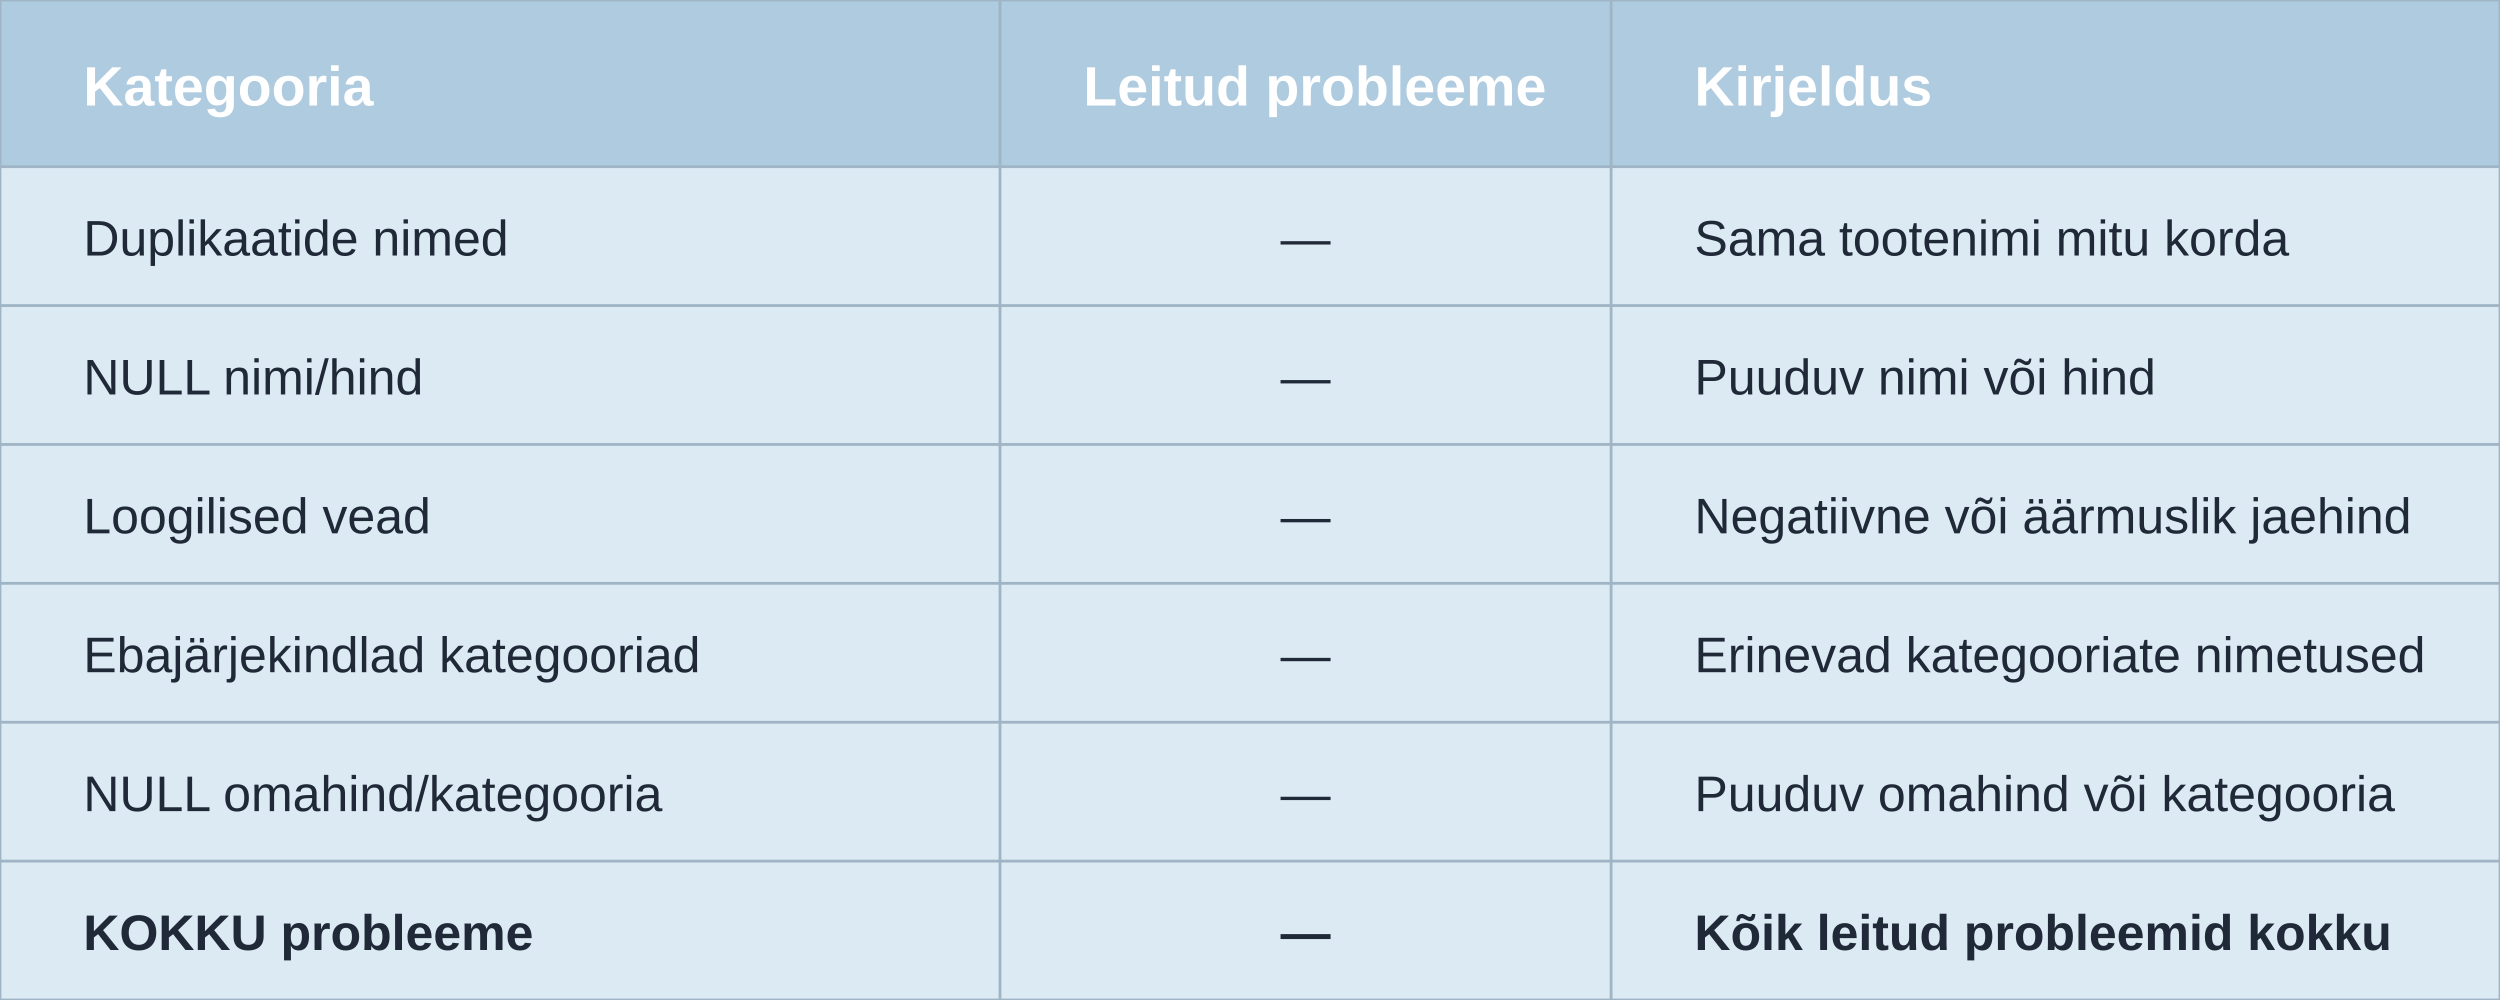
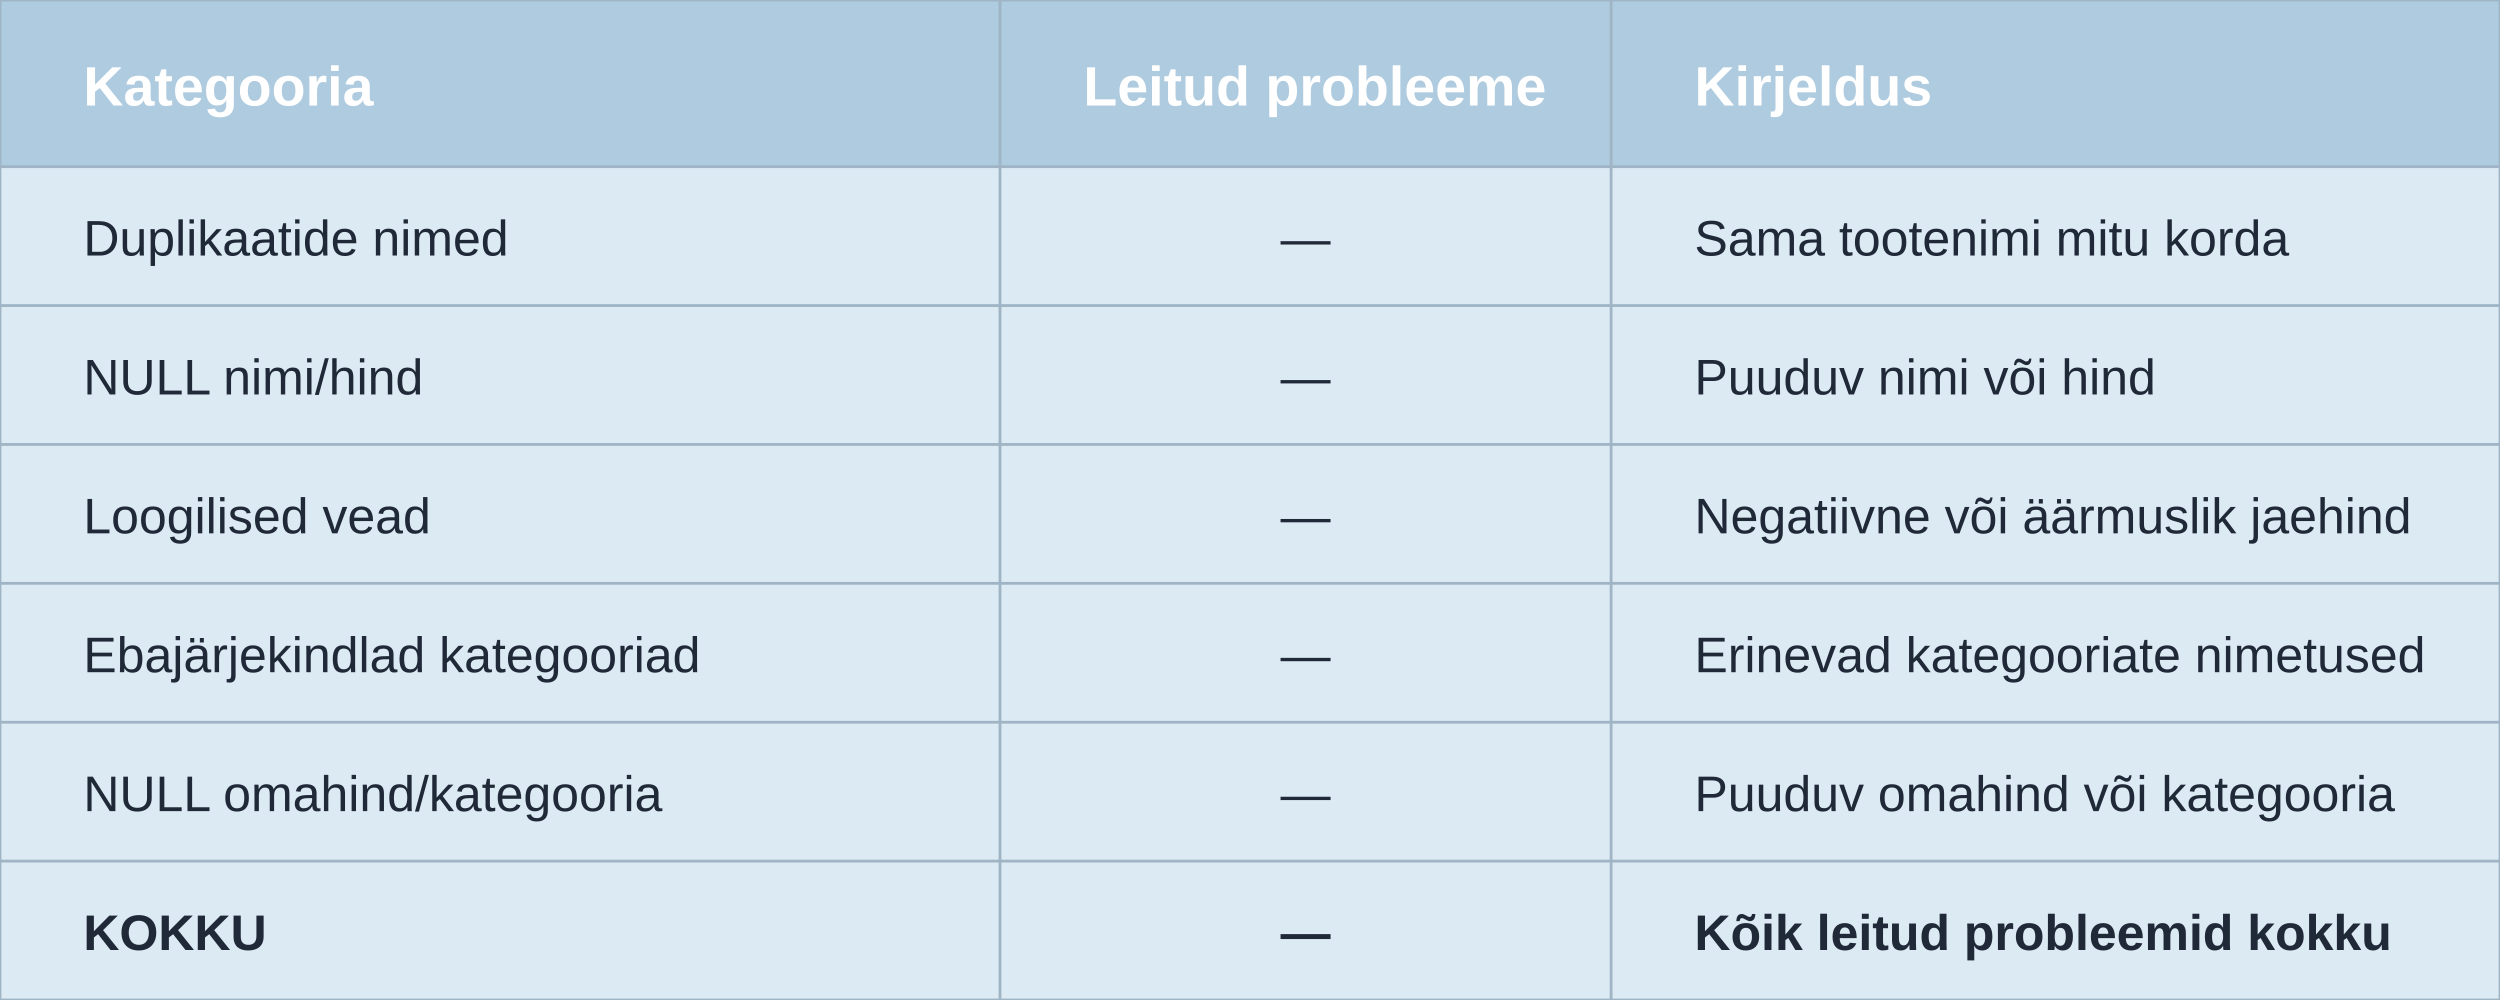
<svg xmlns="http://www.w3.org/2000/svg" width="900" height="360" viewBox="0 0 900 360">
  <rect width="900" height="360" fill="#ffffff" />
  <rect x="0" y="0" width="900" height="60" fill="#AFCBDF" />
  <g font-family="Arial, Helvetica, sans-serif" font-size="20" font-weight="700" fill="#ffffff">
    <text x="30" y="38">Kategooria</text>
    <text x="390" y="38">Leitud probleeme</text>
    <text x="610" y="38">Kirjeldus</text>
  </g>
  <g font-family="Arial, Helvetica, sans-serif" font-size="18" fill="#1f2937">
    <rect x="0" y="60" width="900" height="50" fill="#DCEAF3" />
    <text x="30" y="92">Duplikaatide nimed</text>
    <text x="470" y="92" text-anchor="middle">—</text>
    <text x="610" y="92">Sama tootenimi mitu korda</text>
    <rect x="0" y="110" width="900" height="50" fill="#DCEAF3" />
    <text x="30" y="142">NULL nimi/hind</text>
    <text x="470" y="142" text-anchor="middle">—</text>
    <text x="610" y="142">Puuduv nimi või hind</text>
    <rect x="0" y="160" width="900" height="50" fill="#DCEAF3" />
    <text x="30" y="192">Loogilised vead</text>
    <text x="470" y="192" text-anchor="middle">—</text>
    <text x="610" y="192">Negatiivne või äärmuslik jaehind</text>
    <rect x="0" y="210" width="900" height="50" fill="#DCEAF3" />
    <text x="30" y="242">Ebajärjekindlad kategooriad</text>
    <text x="470" y="242" text-anchor="middle">—</text>
    <text x="610" y="242">Erinevad kategooriate nimetused</text>
    <rect x="0" y="260" width="900" height="50" fill="#DCEAF3" />
    <text x="30" y="292">NULL omahind/kategooria</text>
    <text x="470" y="292" text-anchor="middle">—</text>
    <text x="610" y="292">Puuduv omahind või kategooria</text>
    <rect x="0" y="310" width="900" height="50" fill="#DCEAF3" />
-     <text x="30" y="342" font-weight="700">KOKKU probleeme</text>
+     <text x="30" y="342" font-weight="700">KOKKU</text>
    <text x="470" y="342" text-anchor="middle" font-weight="700">—</text>
    <text x="610" y="342" font-weight="700">Kõik leitud probleemid kokku</text>
  </g>
  <g fill="none" stroke="#9FB4C4" stroke-width="1">
    <rect x="0" y="0" width="900" height="360" />
    <path d="M0 60H900" />
    <path d="M0 110H900" />
    <path d="M0 160H900" />
    <path d="M0 210H900" />
    <path d="M0 260H900" />
    <path d="M0 310H900" />
    <path d="M360 0V360" />
    <path d="M580 0V360" />
  </g>
</svg>
